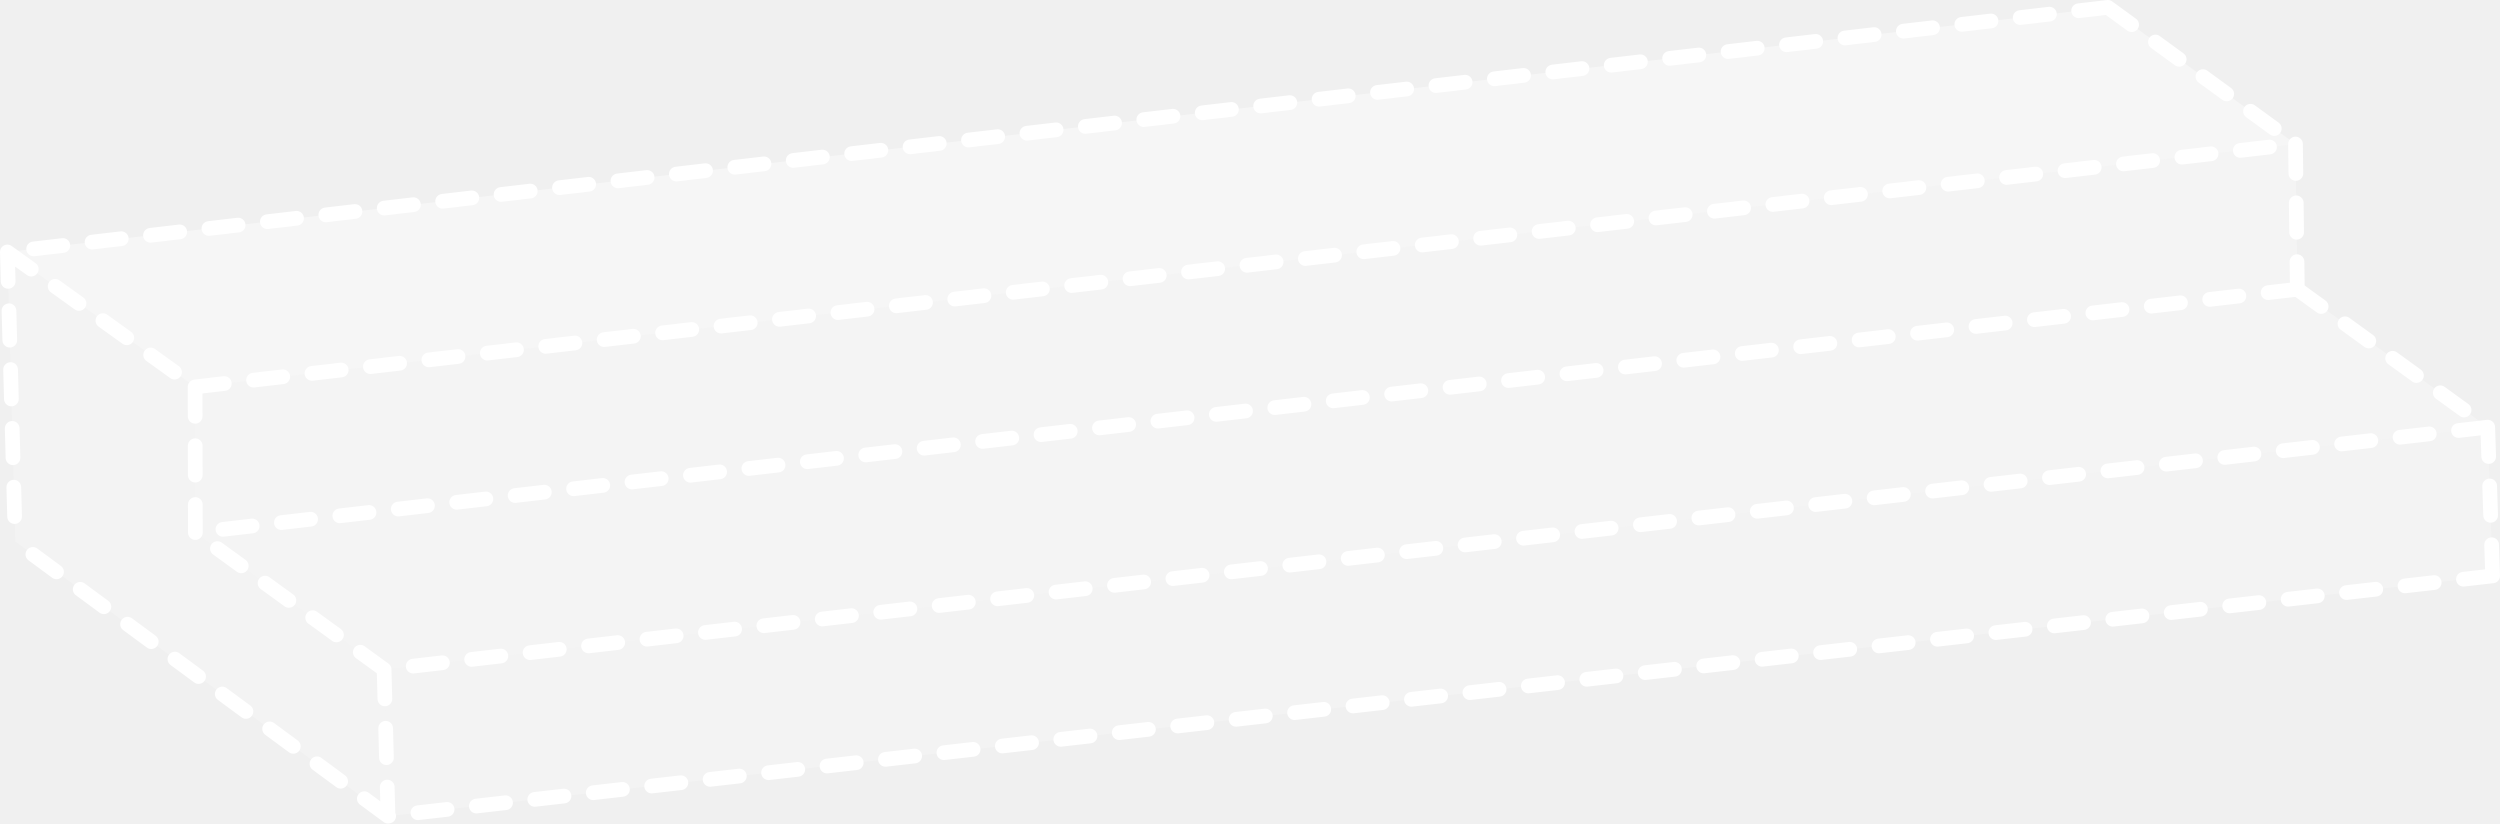
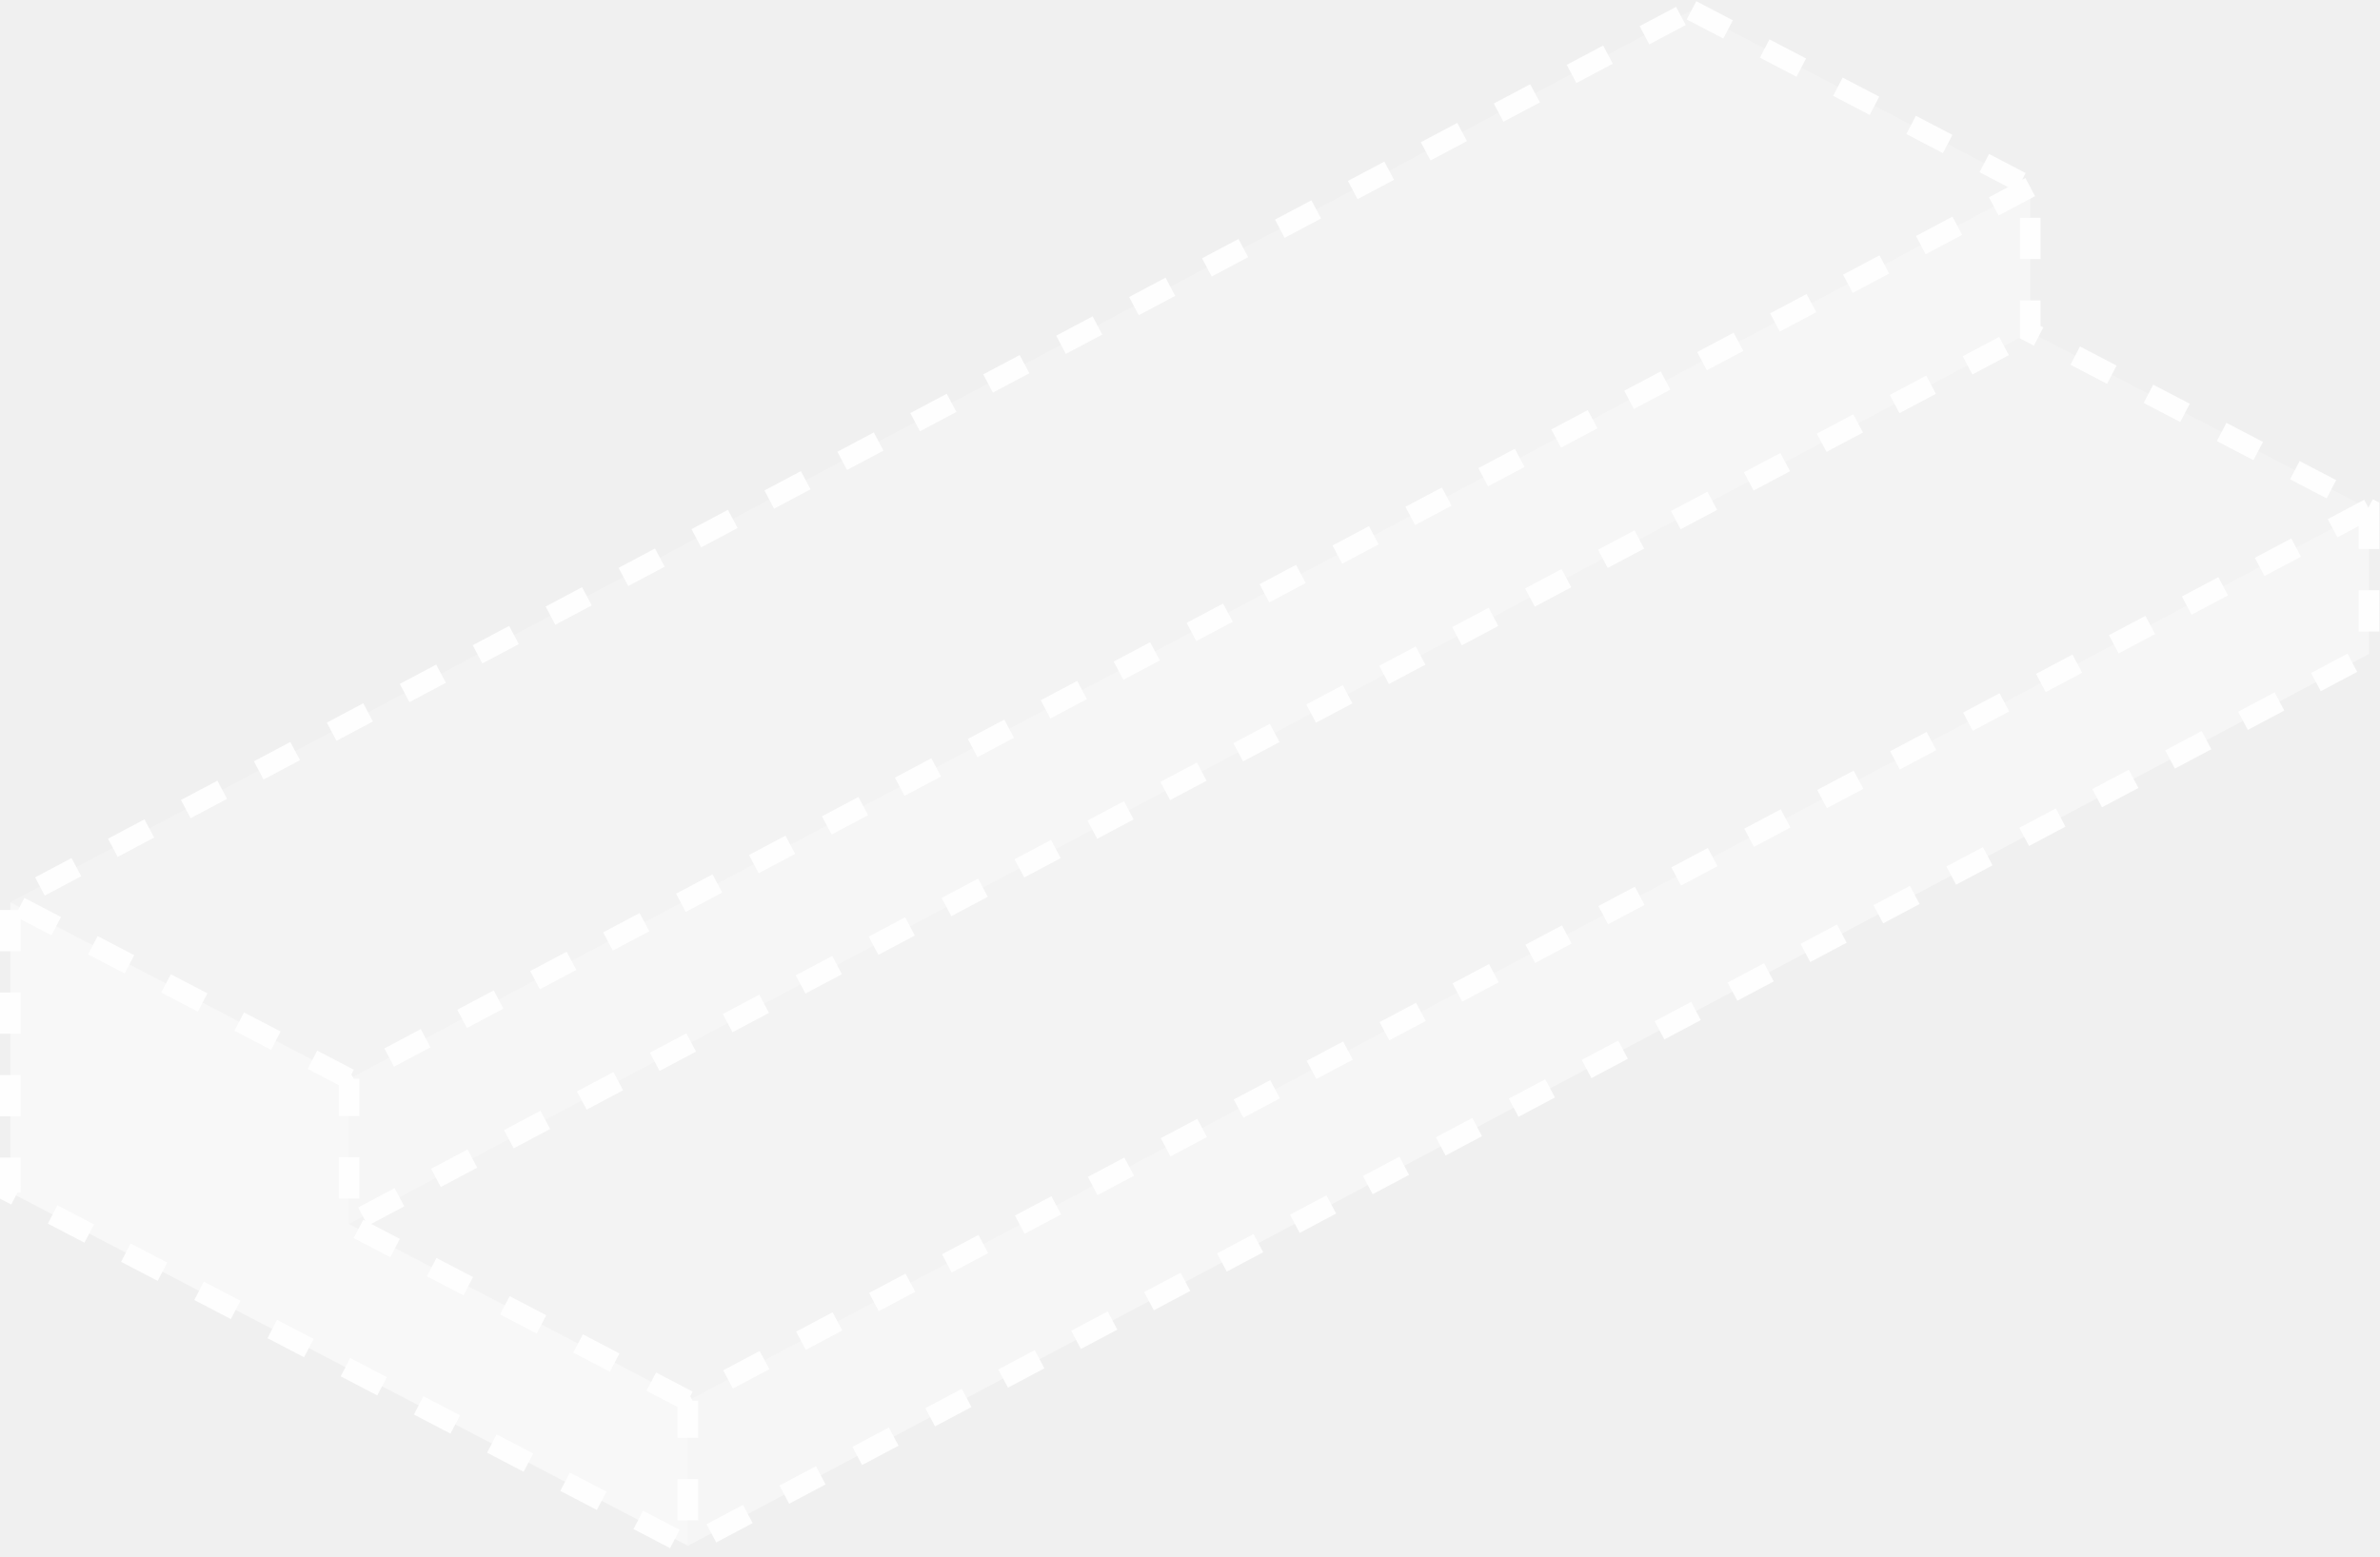
- <svg xmlns="http://www.w3.org/2000/svg" width="340" height="112" viewBox="0 0 340 112" fill="none">
-   <path d="M286.668 1L1.002 34.267L26.534 52.619L312.188 19.588Z" fill="white" fill-opacity="0.4" />
-   <path d="M312.188 19.588L312.438 39.339L338.33 58.092L52.236 91.049L26.568 72.427L26.534 52.619Z" fill="white" fill-opacity="0.3" />
-   <path d="M339 78.32L338.33 58.092L52.236 91.049L52.769 110.995Z" fill="white" fill-opacity="0.2" />
-   <path d="M2.078 73.637L1.002 34.267L26.534 52.619L26.568 72.427L52.236 91.049L52.769 110.995Z" fill="white" fill-opacity="0.2" />
-   <path d="M286.668 1L1.002 34.267M286.668 1L312.188 19.588M1.002 34.267L26.534 52.619M1.002 34.267L2.078 73.637M26.534 52.619L312.188 19.588M26.534 52.619L26.568 72.427M312.188 19.588L312.438 39.339M312.438 39.339L338.33 58.092M312.438 39.339L26.568 72.427M338.33 58.092L52.236 91.049M338.33 58.092L339 78.32M52.236 91.049L26.568 72.427M52.236 91.049L52.769 110.995M339 78.32L52.769 110.995M52.769 110.995L2.078 73.637" fill="none" stroke="white" stroke-width="2" stroke-linecap="round" stroke-linejoin="round" stroke-dasharray="4 4" />
+ <svg xmlns="http://www.w3.org/2000/svg" width="230.6" height="150.9" viewBox="0 0 230.6 150.9" fill="none">
+   <path d="M163.89 1L196.71 18.13L33.82 104.56L1 87.44Z" fill="#FFFFFF" fill-opacity="0.2" />
+   <path d="M196.71 18.13L196.71 32.19L33.82 118.63L33.82 104.56Z" fill="#FFFFFF" fill-opacity="0.4" />
+   <path d="M196.71 32.19L229.54 49.32L66.65 135.76L33.82 118.63Z" fill="#FFFFFF" fill-opacity="0.2" />
+   <path d="M229.54 49.32L229.54 63.38L66.65 149.82L66.65 135.76Z" fill="#FFFFFF" fill-opacity="0.4" />
+   <path d="M33.82 104.56L1 87.44L1 115.57L66.65 149.82L66.65 135.76L33.82 118.63Z" fill="#FFFFFF" fill-opacity="0.5" />
+   <path d="M163.89 1L196.71 18.13L196.71 32.19L229.54 49.32L229.54 63.38L66.65 149.82L1 115.57L1 87.44Z          M196.71 18.13L33.82 104.56L33.82 118.63L196.71 32.19          M33.82 104.56L1 87.44          M229.54 49.32L66.65 135.76L66.65 149.82          M66.65 135.76L33.82 118.63" stroke="#FFFFFF" stroke-opacity="0.9" stroke-width="2" stroke-dasharray="4 4" />
</svg>
